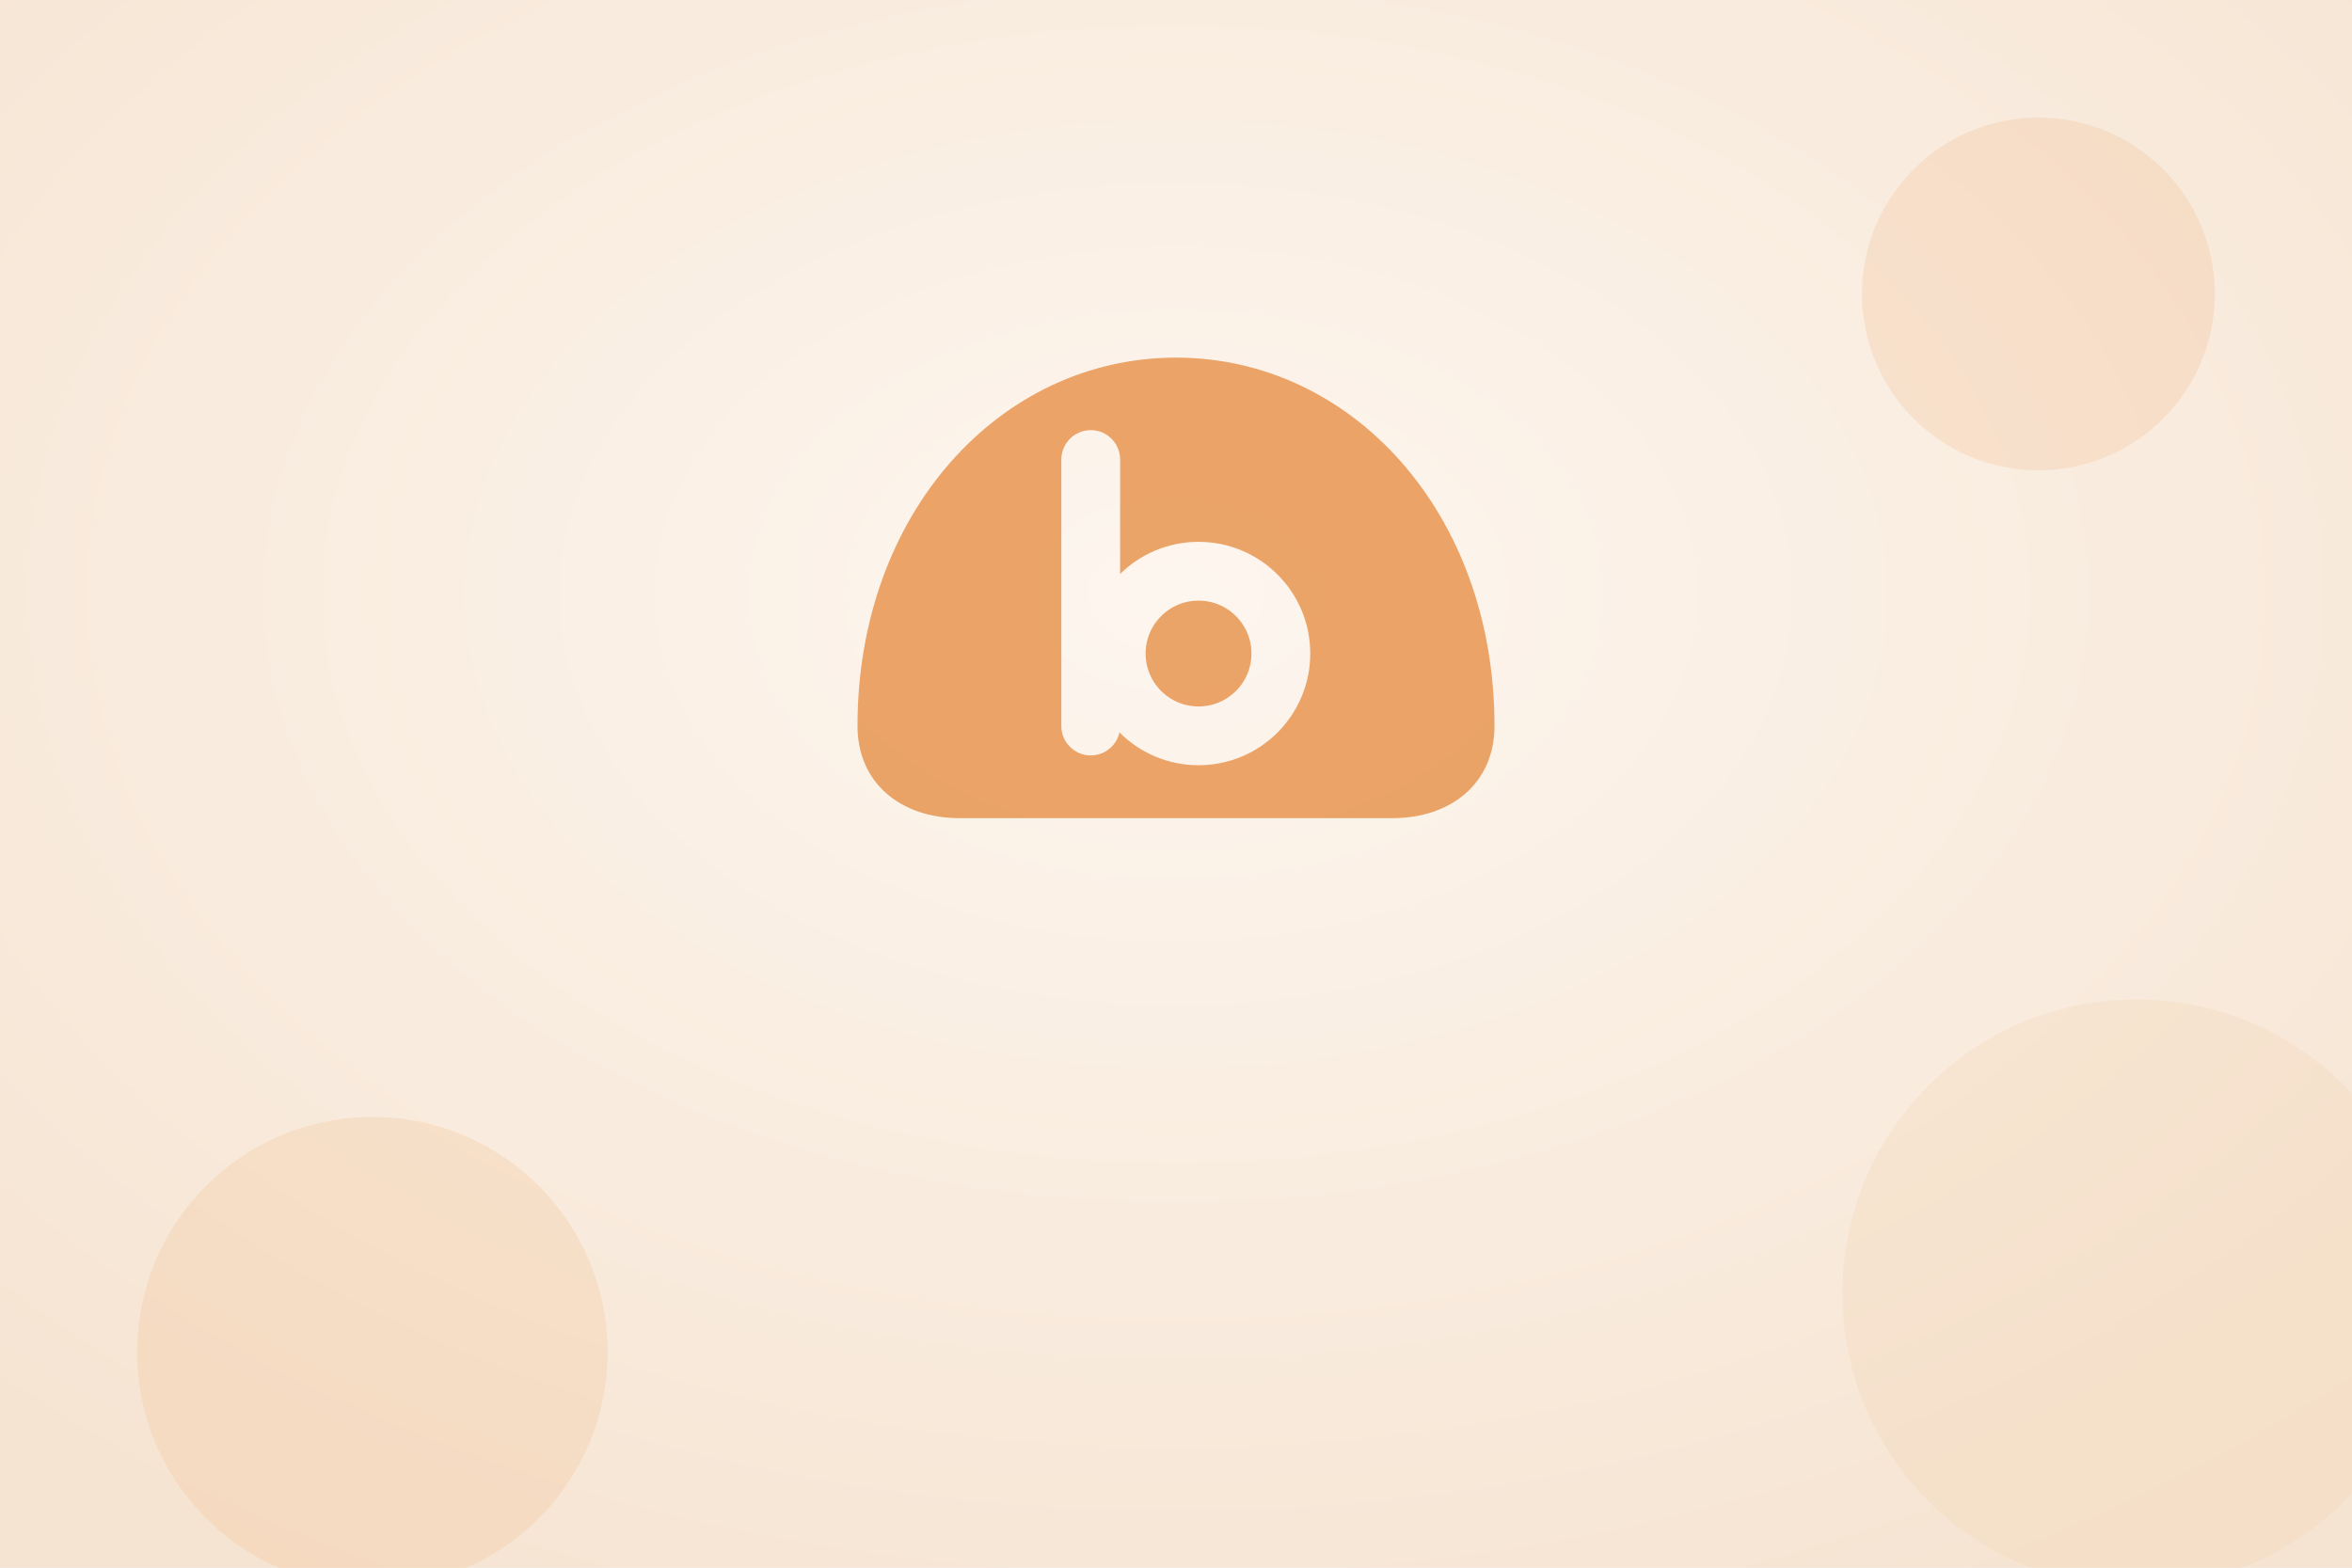
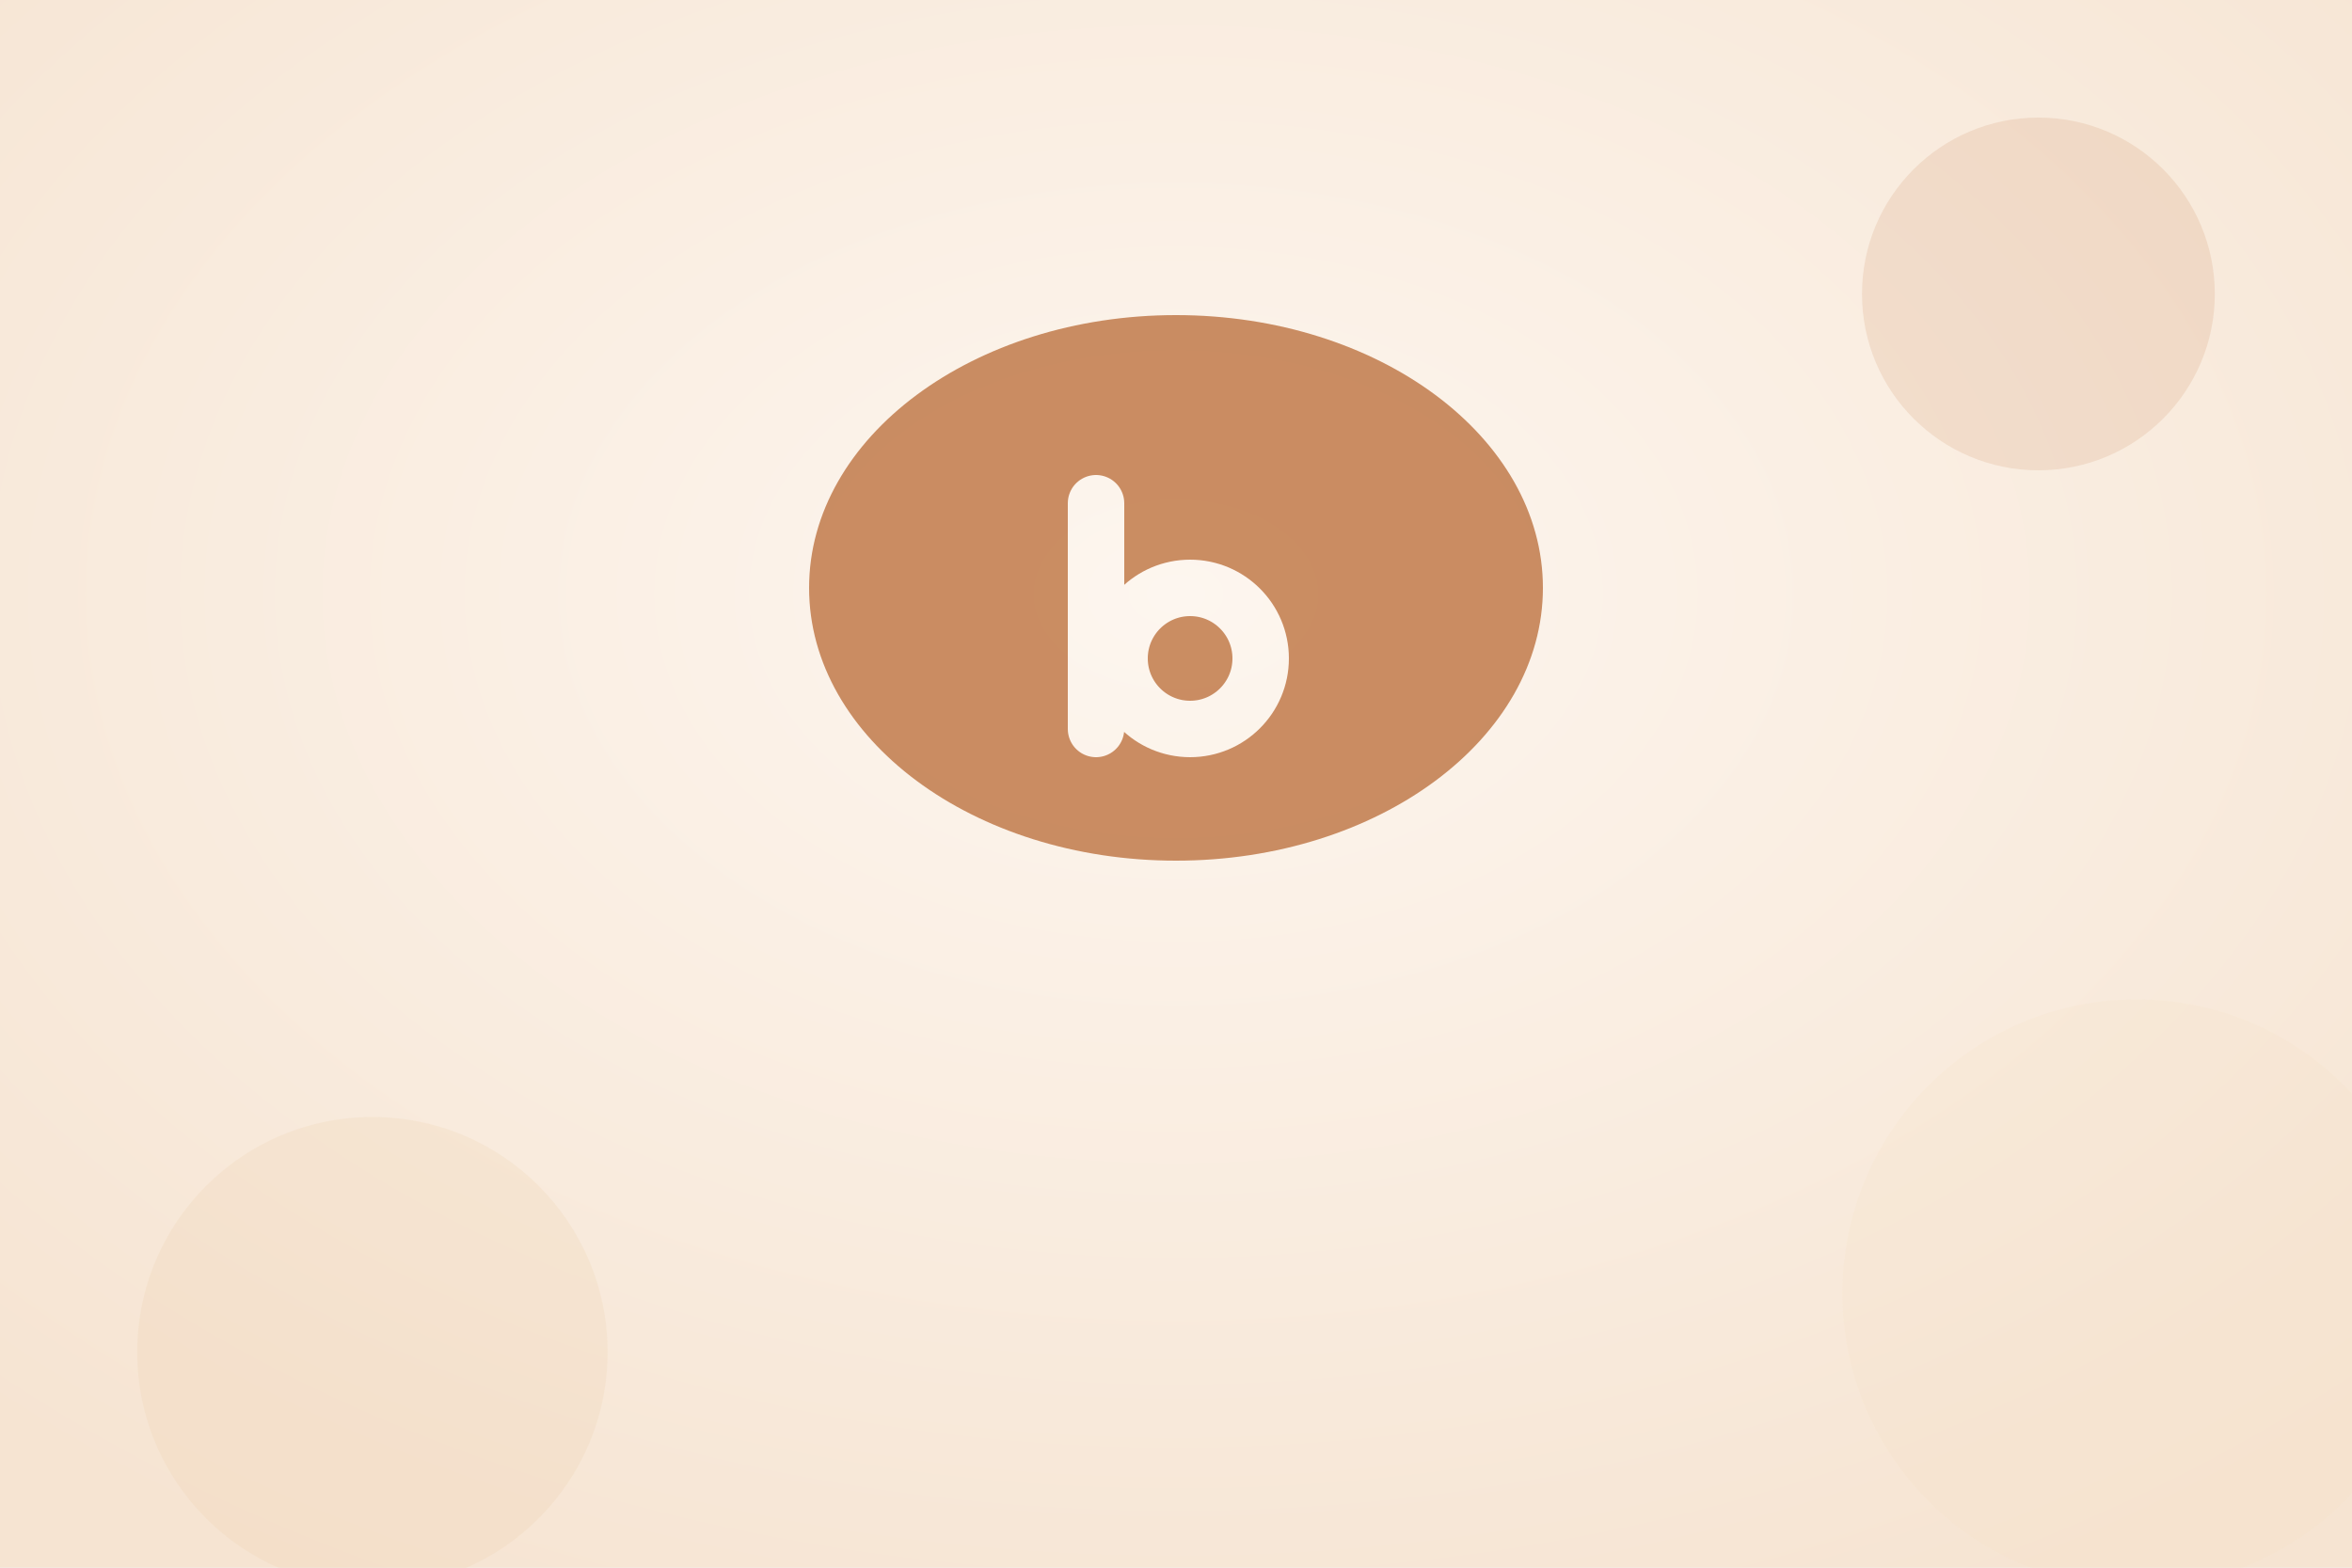
<svg xmlns="http://www.w3.org/2000/svg" viewBox="0 0 1200 800" role="presentation" aria-hidden="true">
  <defs>
    <radialGradient id="g" cx="50%" cy="38%" r="72%">
      <stop offset="0%" stop-color="#fdf6ef" />
      <stop offset="100%" stop-color="#f6e4d2" />
    </radialGradient>
    <mask id="m">
      <rect width="1200" height="800" fill="#000" />
-       <g transform="translate(427.5 127.5)">
-         <path d="M10 243C10 134 83 55 172.5 55C262 55 335 134 335 243C335 272 313 290 283 290L62 290C32 290 10 272 10 243Z" fill="#fff" />
-         <rect x="114" y="92" width="30" height="166" rx="15" fill="#000" />
-         <circle cx="184" cy="206" r="42" fill="none" stroke="#000" stroke-width="30" />
+       <g transform="translate(600 300) scale(2.4) translate(-100 -105)">
+         <ellipse cx="100" cy="105" rx="78" ry="58" fill="#fff" />
+         <path d="M83 87V135M88 120a15 15 0 1 0 30 0a15 15 0 1 0-30 0" fill="none" stroke="#000" stroke-width="12" stroke-linecap="round" />
      </g>
    </mask>
  </defs>
  <rect width="1200" height="800" fill="url(#g)" />
  <g opacity="0.5">
-     <circle cx="190" cy="690" r="120" fill="#f2a96b" opacity="0.35" />
-     <circle cx="1040" cy="150" r="90" fill="#e89550" opacity="0.3" />
-     <circle cx="1090" cy="660" r="150" fill="#f2c79b" opacity="0.35" />
+     <circle cx="190" cy="690" r="120" fill="#e8c9a0" opacity="0.35" />
+     <circle cx="1040" cy="150" r="90" fill="#c17a4a" opacity="0.3" />
+     <circle cx="1090" cy="660" r="150" fill="#f5e0c0" opacity="0.35" />
  </g>
-   <rect width="1200" height="800" fill="#e89550" mask="url(#m)" opacity="0.85" />
+   <rect width="1200" height="800" fill="#c17a4a" mask="url(#m)" opacity="0.85" />
</svg>
